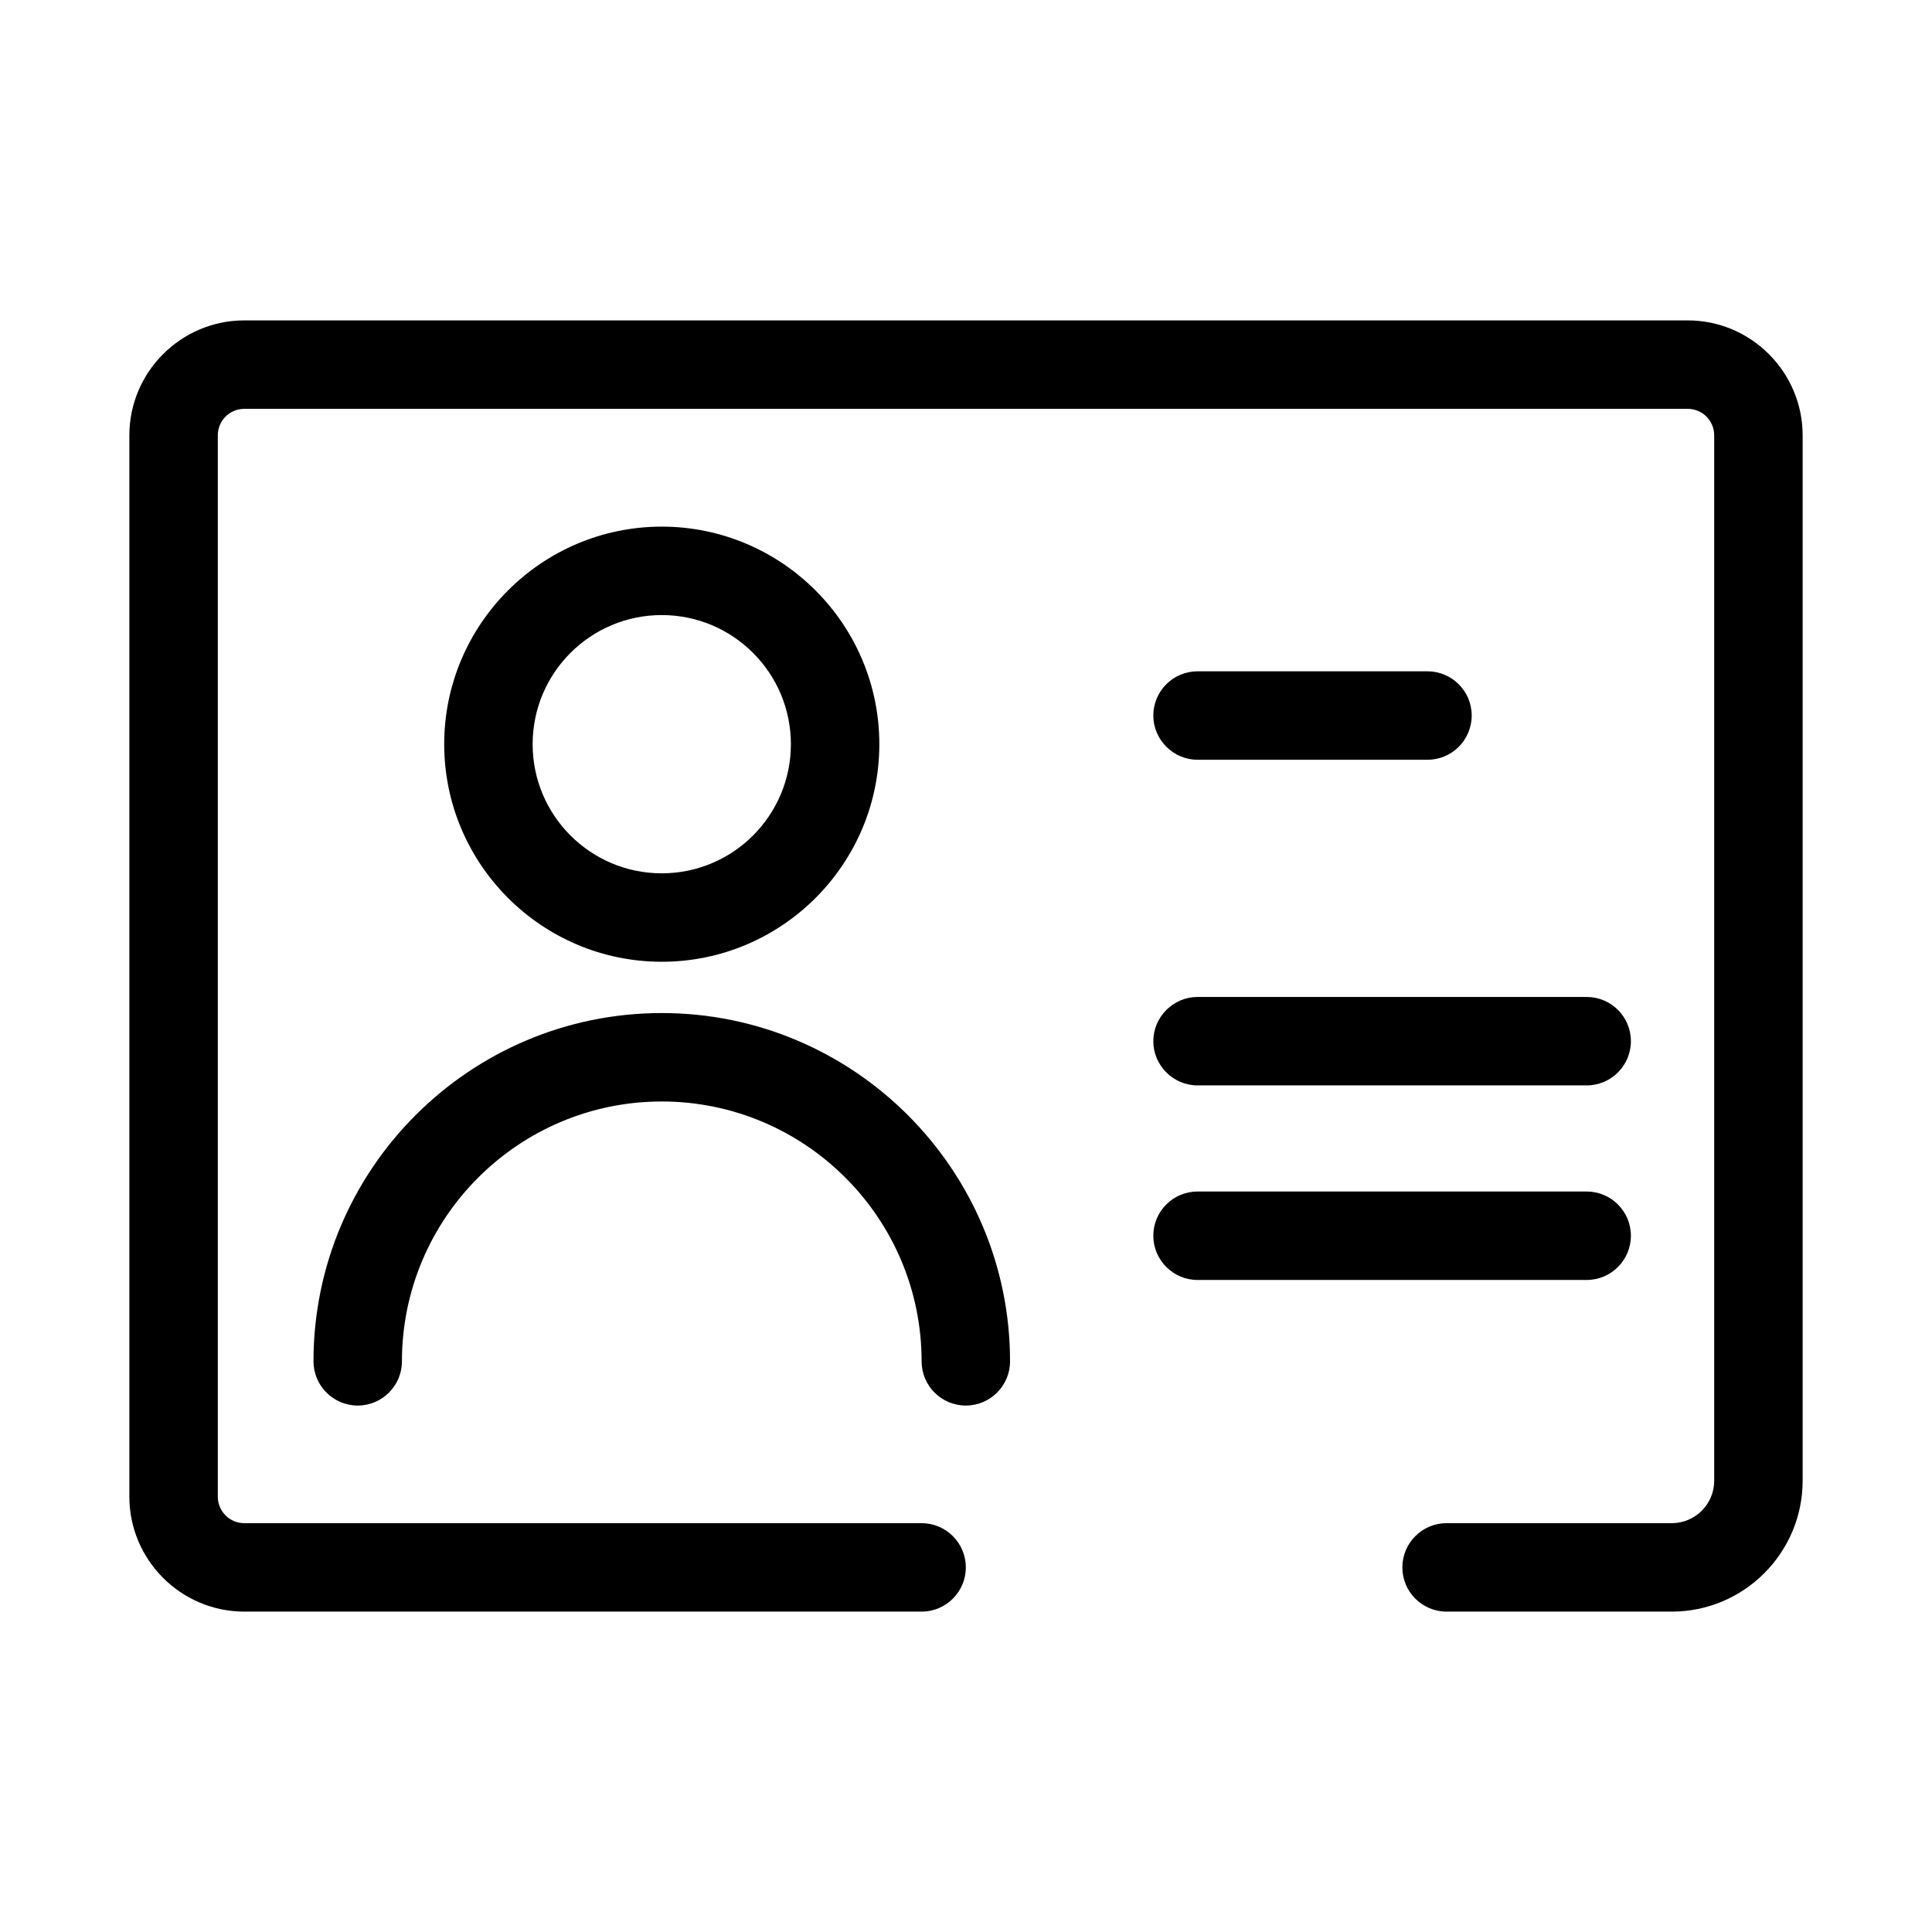
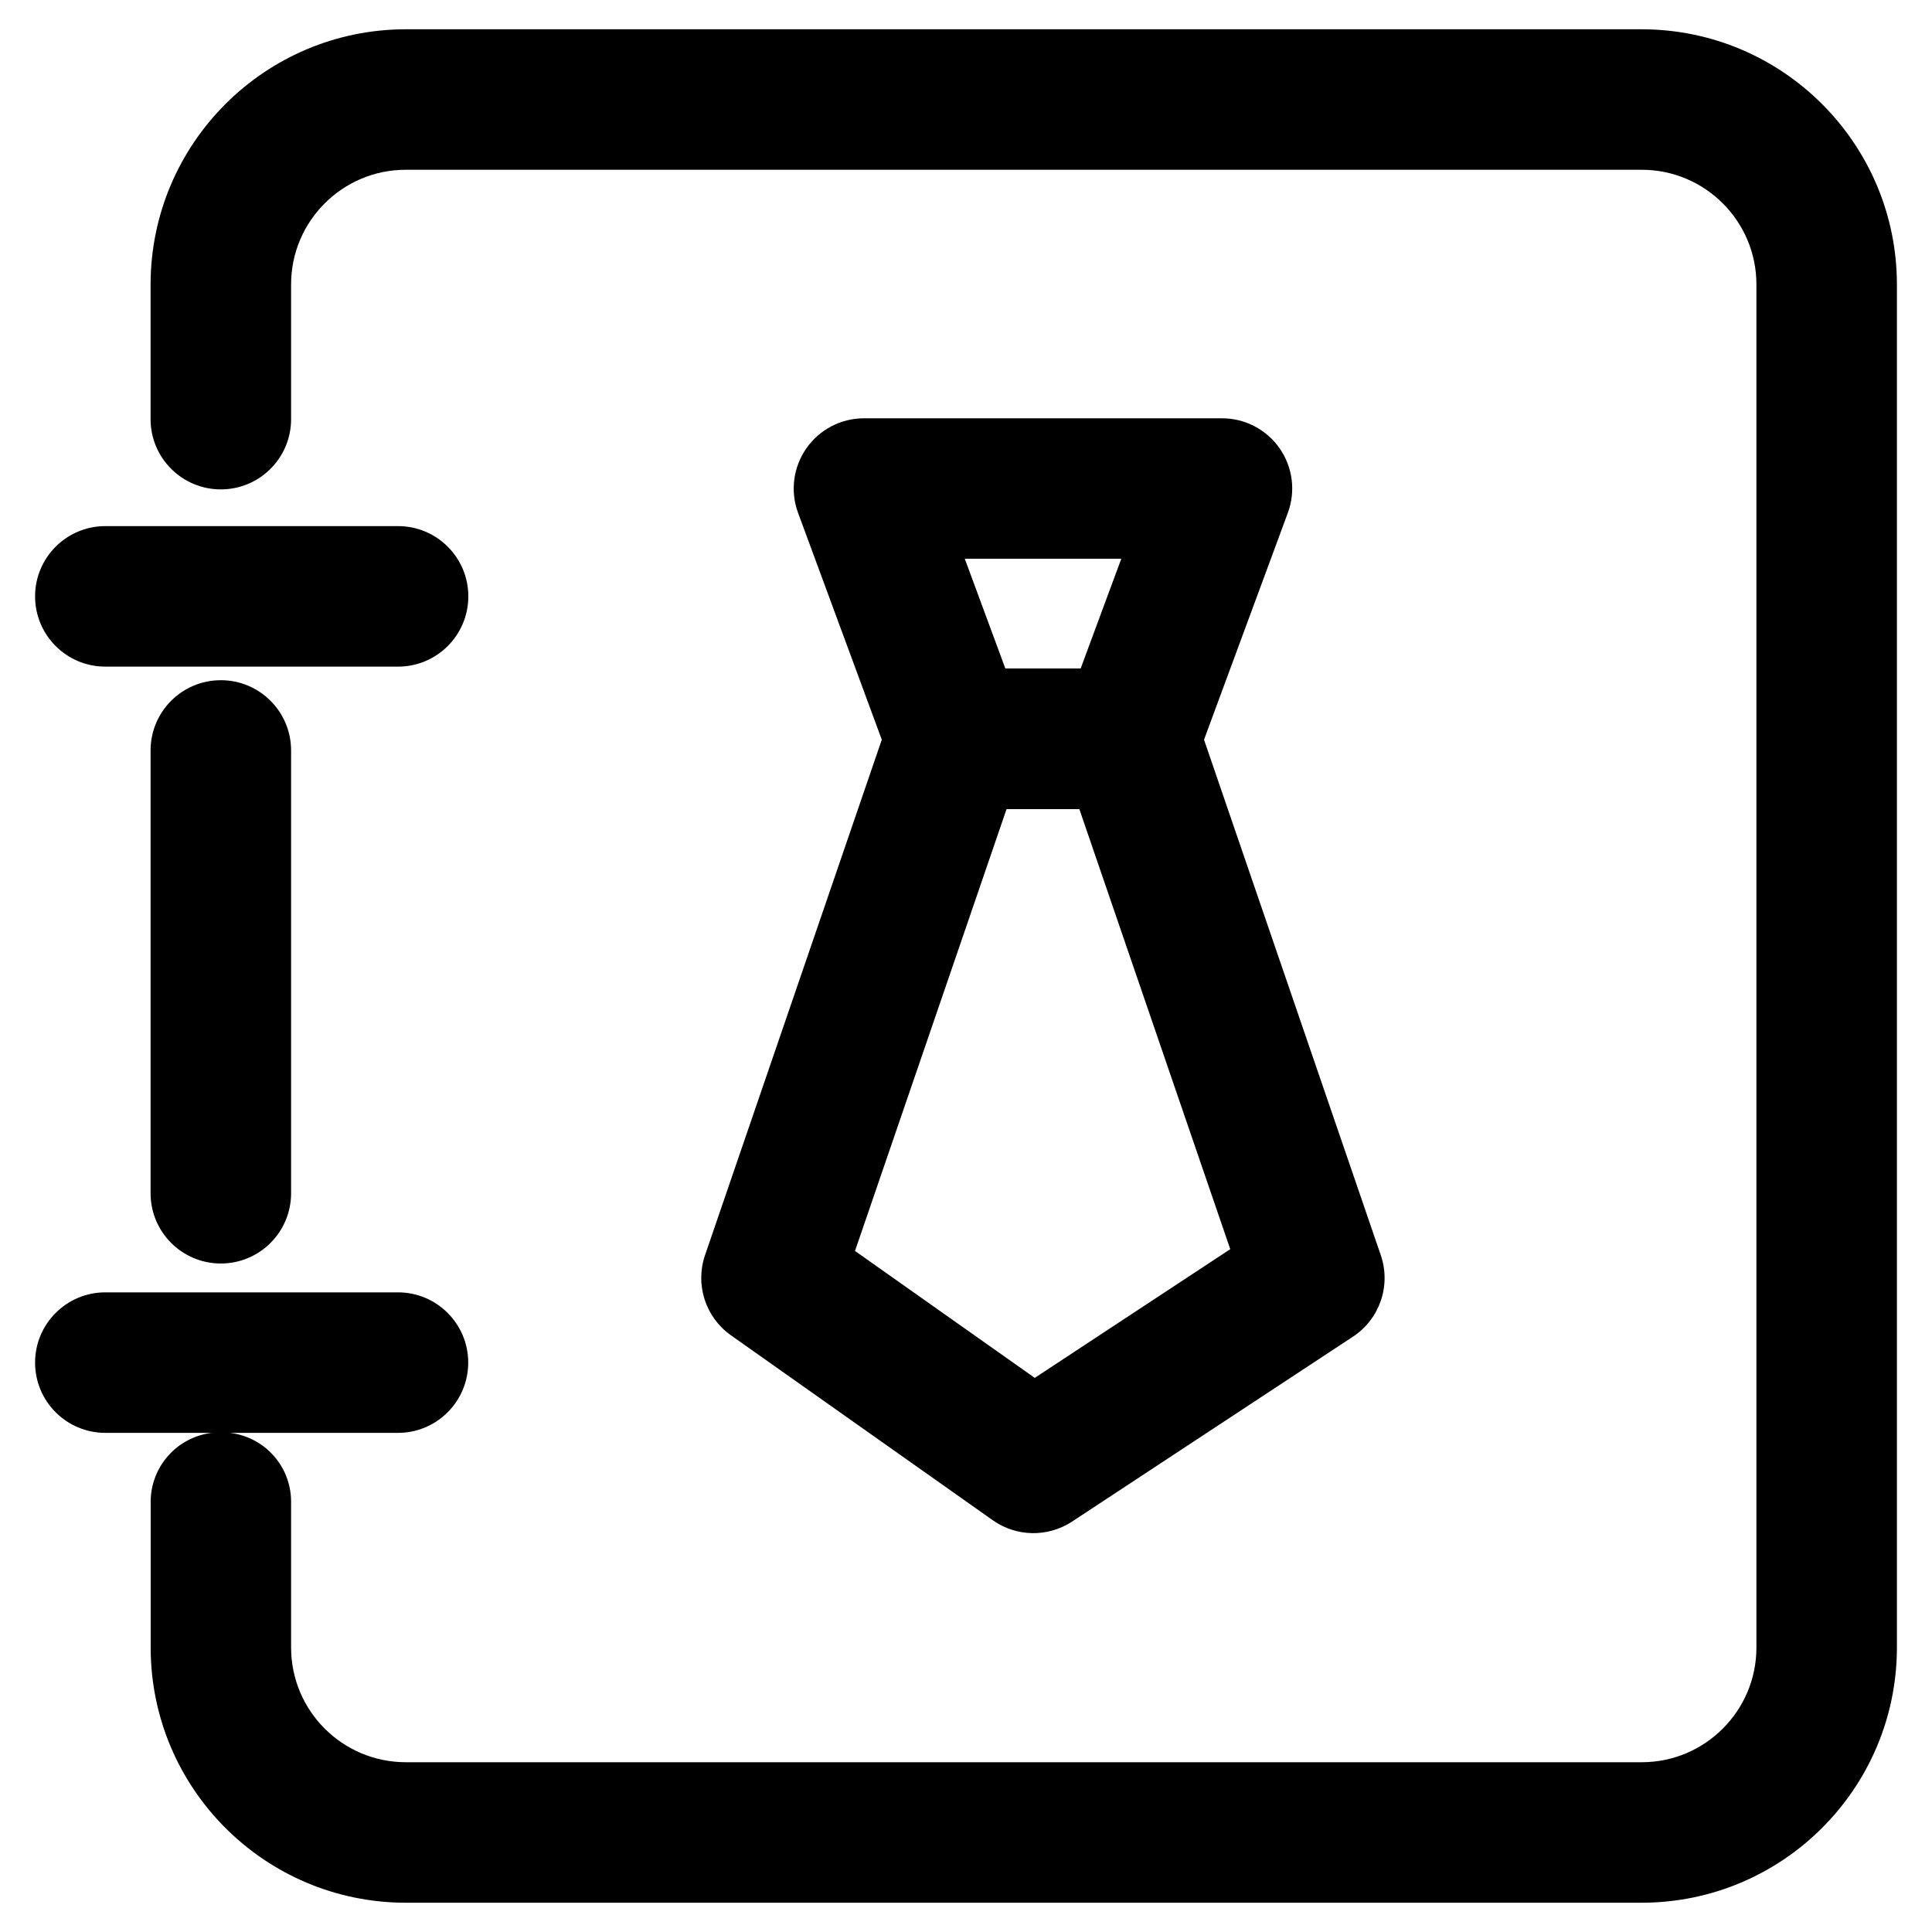
- <svg xmlns="http://www.w3.org/2000/svg" t="1606448495238" class="icon" viewBox="0 0 1024 1024" version="1.1" p-id="1090" width="200" height="200">
+ <svg xmlns="http://www.w3.org/2000/svg" t="1606463170646" class="icon" viewBox="0 0 1024 1024" version="1.1" p-id="883" width="200" height="200">
  <defs>
    <style type="text/css" />
  </defs>
-   <path d="M894.5 169.812H129.5c-33.562 0-60.938 27.375-60.938 60.938v562.5c0 33.562 27.375 60.938 60.938 60.938h358.969c12.938 0 23.438-10.5 23.438-23.438s-10.5-23.438-23.438-23.438H129.5c-7.781 0-14.062-6.281-14.062-14.062V230.75c0-7.781 6.281-14.062 14.062-14.062h765c7.781 0 14.062 6.281 14.062 14.062v554.062c0 12.469-10.125 22.5-22.5 22.5H766.719c-12.938 0-23.438 10.5-23.438 23.438s10.5 23.438 23.438 23.438H886.062c38.25 0 69.375-31.125 69.375-69.375V230.75c0-33.562-27.375-60.938-60.938-60.938z" p-id="1091" />
-   <path d="M466.062 394.438c0-63.562-51.75-115.312-115.312-115.312s-115.312 51.75-115.312 115.312 51.75 115.312 115.312 115.312 115.312-51.656 115.312-115.312z m-183.75 0c0-37.781 30.656-68.438 68.438-68.438s68.438 30.656 68.438 68.438-30.656 68.438-68.438 68.438-68.438-30.656-68.438-68.438z m68.438 142.5c-101.812 0-184.594 82.781-184.594 184.594 0 12.938 10.5 23.438 23.438 23.438s23.438-10.5 23.438-23.438c0-75.938 61.781-137.719 137.719-137.719s137.719 61.781 137.719 137.719c0 12.938 10.5 23.438 23.438 23.438s23.438-10.5 23.438-23.438c0-101.719-82.781-184.594-184.594-184.594z m283.969-134.25h121.875c12.938 0 23.438-10.5 23.438-23.438s-10.5-23.438-23.438-23.438h-121.875c-12.938 0-23.438 10.5-23.438 23.438 0 12.844 10.594 23.438 23.438 23.438z m-23.438 149.156c0 12.844 10.5 23.438 23.438 23.438h206.25c12.938 0 23.438-10.5 23.438-23.438s-10.5-23.438-23.438-23.438h-206.25c-12.844 0-23.438 10.594-23.438 23.438z m253.125 103.125c0-12.938-10.5-23.438-23.438-23.438h-206.25c-12.938 0-23.438 10.5-23.438 23.438 0 12.844 10.5 23.438 23.438 23.438h206.25c12.938 0 23.438-10.5 23.438-23.438z" p-id="1092" />
+   <path d="M117.046 360.522a37.236 37.236 0 0 1 37.236 37.236v234.688a37.236 37.236 0 0 1-74.473 0V397.759a37.236 37.236 0 0 1 37.236-37.236zM870.214 15.515H215.003a135.391 135.391 0 0 0-135.193 135.193v71.444a37.236 37.236 0 0 0 74.473 0V150.708c0-33.463 27.257-60.72 60.72-60.72h655.211c33.463 0 60.72 27.257 60.72 60.72v722.584c0 33.463-27.257 60.72-60.72 60.72H215.003a60.819 60.819 0 0 1-60.72-60.72v-77.601a36.74 36.74 0 0 0-32.42-36.243h89.069a37.236 37.236 0 0 0 0-74.473H55.83a37.236 37.236 0 0 0 0 74.473h56.45a36.839 36.839 0 0 0-32.42 36.243v77.601A135.292 135.292 0 0 0 215.003 1008.485h655.211a135.391 135.391 0 0 0 135.193-135.193V150.708A135.391 135.391 0 0 0 870.214 15.515zM373.679 665.265l93.687-273.216-44.386-120.249a37.236 37.236 0 0 1 34.903-50.095h189.806a37.187 37.187 0 0 1 34.903 50.095l-44.435 120.249 93.687 273.216a37.236 37.236 0 0 1-14.746 43.194l-148.945 98.056a37.336 37.336 0 0 1-41.953-0.745L387.382 707.714a37.236 37.236 0 0 1-13.703-42.449z m137.675-369.136l21.498 58.188h39.917l21.547-58.188h-82.963z m-58.188 366.902l95.275 67.274 103.616-68.217-79.984-233.249h-38.577l-80.331 234.192zM55.83 353.323h155.152a37.236 37.236 0 0 0 0-74.473H55.83a37.236 37.236 0 0 0 0 74.473z" p-id="884" />
</svg>
